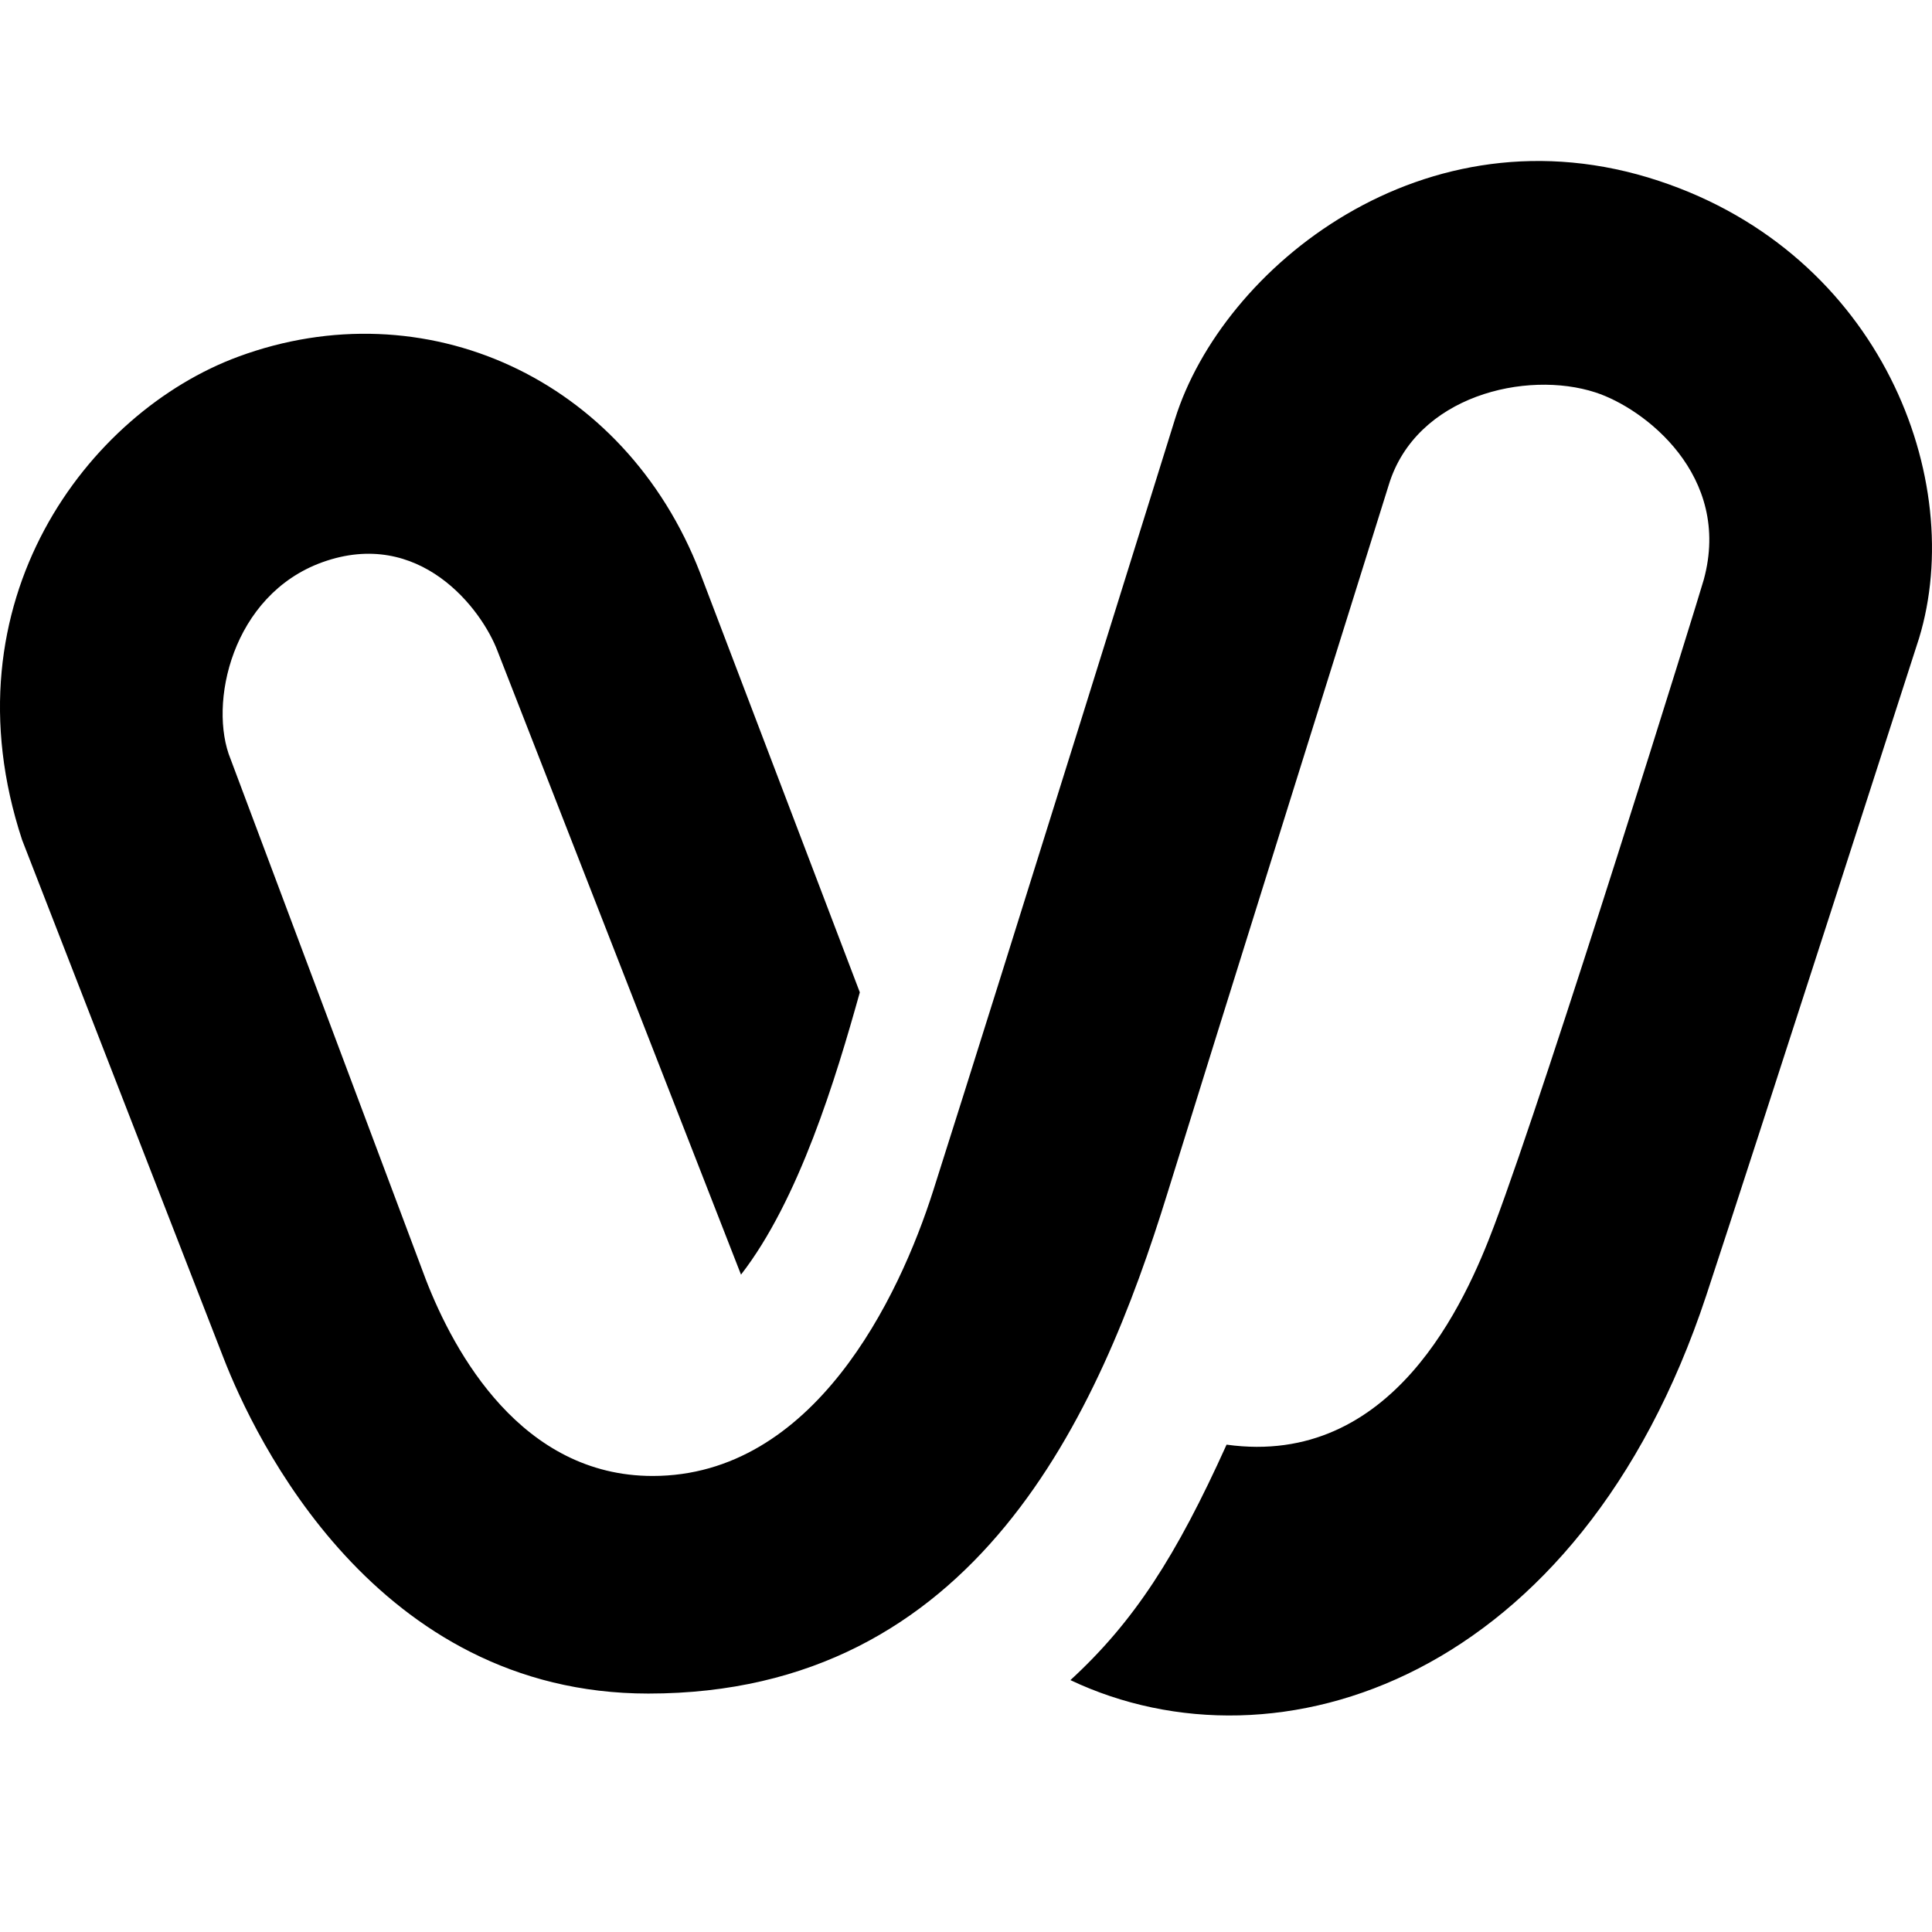
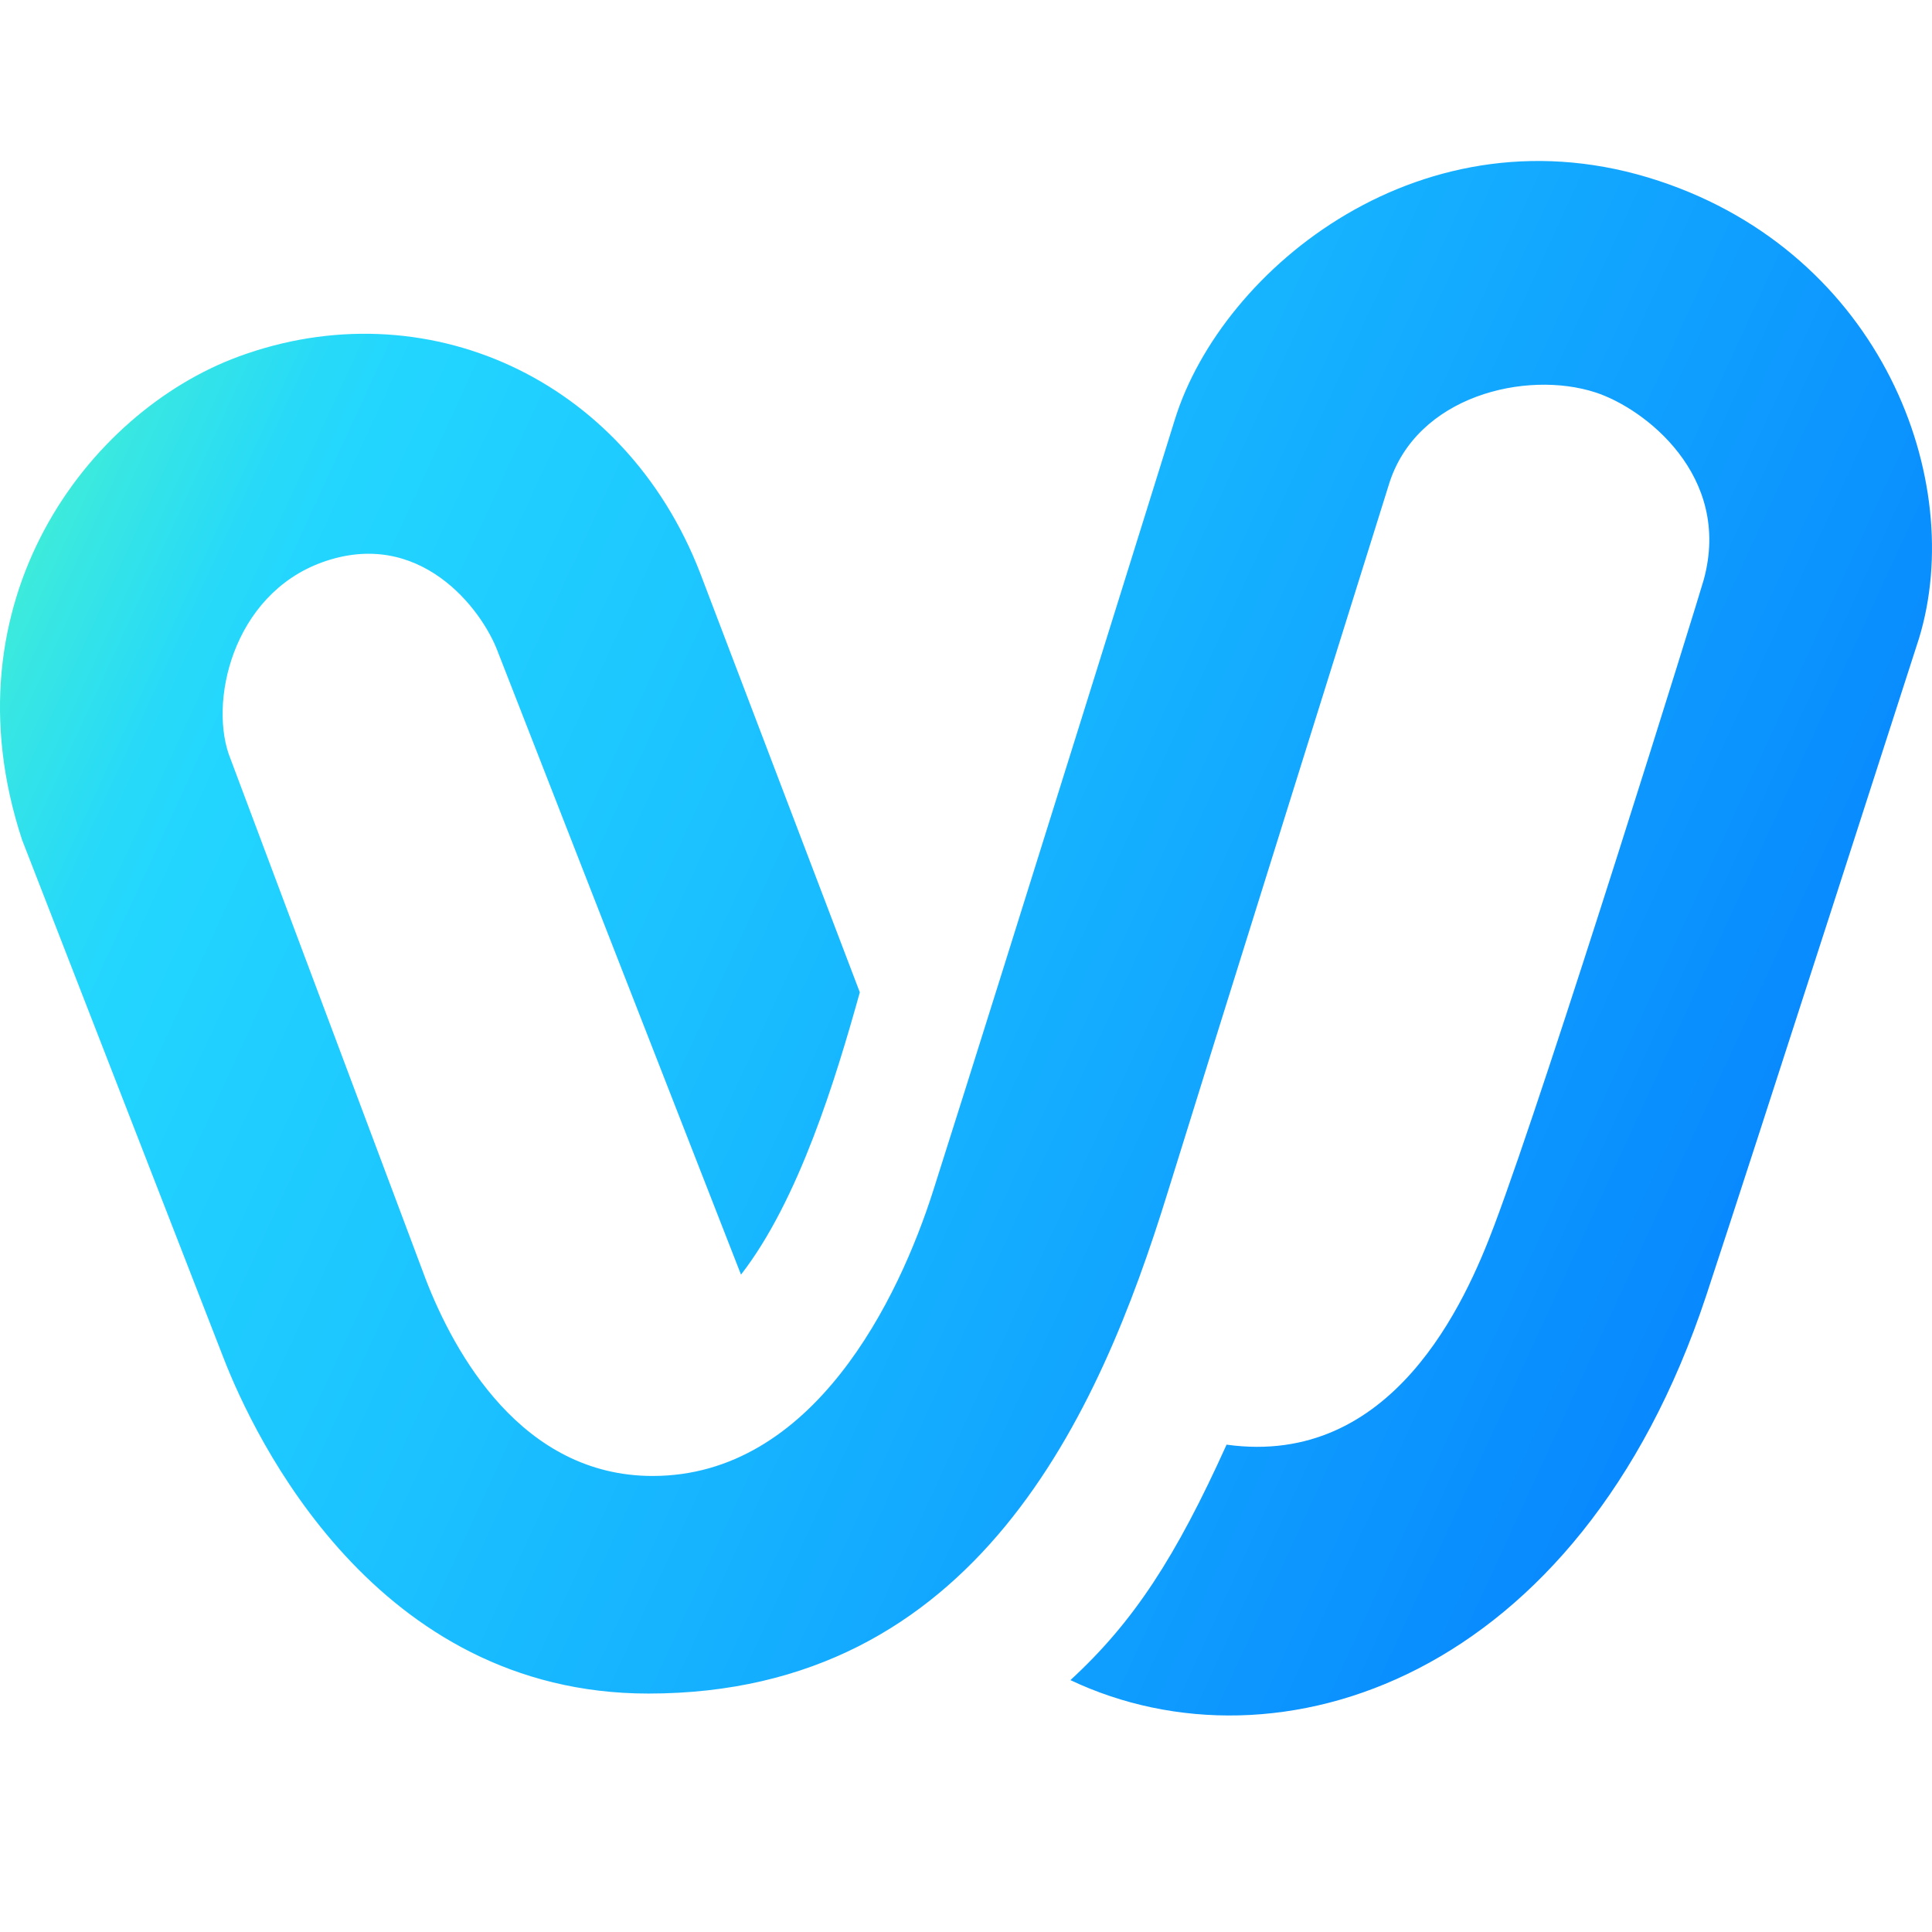
- <svg xmlns="http://www.w3.org/2000/svg" fill="currentColor" fill-rule="evenodd" height="1em" style="flex:none;line-height:1" viewBox="0 0 24 24" width="1em">
-   <path d="M20.607 2.247c-2.917-.966-5.426 1.084-6.011 2.96 0 0-2.105 6.76-3.002 9.58-.428 1.346-1.489 3.548-3.487 3.548-1.627 0-2.463-1.527-2.816-2.437L2.865 9.431c-.281-.681.013-2.04 1.14-2.447 1.204-.432 1.978.575 2.178 1.11l3.022 7.74c.72-.928 1.178-2.438 1.476-3.507l-1.984-5.21C7.756 4.686 5.267 3.58 2.962 4.43 1.095 5.118-.702 7.474.275 10.435l2.504 6.44c.38.976 1.881 4.163 5.275 4.163 4.073 0 5.601-3.473 6.449-6.218.424-1.373 2.749-8.797 2.749-8.797.338-1.109 1.71-1.428 2.568-1.148.605.196 1.698 1.031 1.345 2.325-.066.236-1.92 6.209-2.604 8.026-.357.948-1.262 3.006-3.324 2.72-.628 1.39-1.15 2.199-1.94 2.925 2.572 1.218 6.32-.009 7.898-4.776.586-1.773 2.644-8.166 2.644-8.166.598-1.963-.469-4.768-3.232-5.682z" />
+ <svg xmlns="http://www.w3.org/2000/svg" viewBox="0 0 24 24">
+   <path d="M20.607 2.247c-2.917-.966-5.426 1.084-6.011 2.96 0 0-2.105 6.76-3.002 9.58-.428 1.346-1.489 3.548-3.487 3.548-1.627 0-2.463-1.527-2.816-2.437L2.865 9.431c-.281-.681.013-2.04 1.14-2.447 1.204-.432 1.978.575 2.178 1.11l3.022 7.74c.72-.928 1.178-2.438 1.476-3.507l-1.984-5.21C7.756 4.686 5.267 3.58 2.962 4.43 1.095 5.118-.702 7.474.275 10.435l2.504 6.44c.38.976 1.881 4.163 5.275 4.163 4.073 0 5.601-3.473 6.449-6.218.424-1.373 2.749-8.797 2.749-8.797.338-1.109 1.71-1.428 2.568-1.148.605.196 1.698 1.031 1.345 2.325-.066.236-1.92 6.209-2.604 8.026-.357.948-1.262 3.006-3.324 2.72-.628 1.39-1.15 2.199-1.94 2.925 2.572 1.218 6.32-.009 7.898-4.776.586-1.773 2.644-8.166 2.644-8.166.598-1.963-.469-4.768-3.232-5.682z" fill="url(#vidu-grad)" />
+   <defs>
+     <linearGradient id="vidu-grad" x1=".759" y1="5.637" x2="26.155" y2="17.311" gradientUnits="userSpaceOnUse">
+       <stop stop-color="#40EDD8" />
+       <stop offset=".024" stop-color="#38E7E2" />
+       <stop offset=".084" stop-color="#28DAF7" />
+       <stop offset=".124" stop-color="#22D5FF" />
+       <stop offset=".36" stop-color="#1ABFFF" />
+       <stop offset=".85" stop-color="#0786FE" />
+       <stop offset=".909" stop-color="#047FFE" />
+     </linearGradient>
+   </defs>
</svg>
